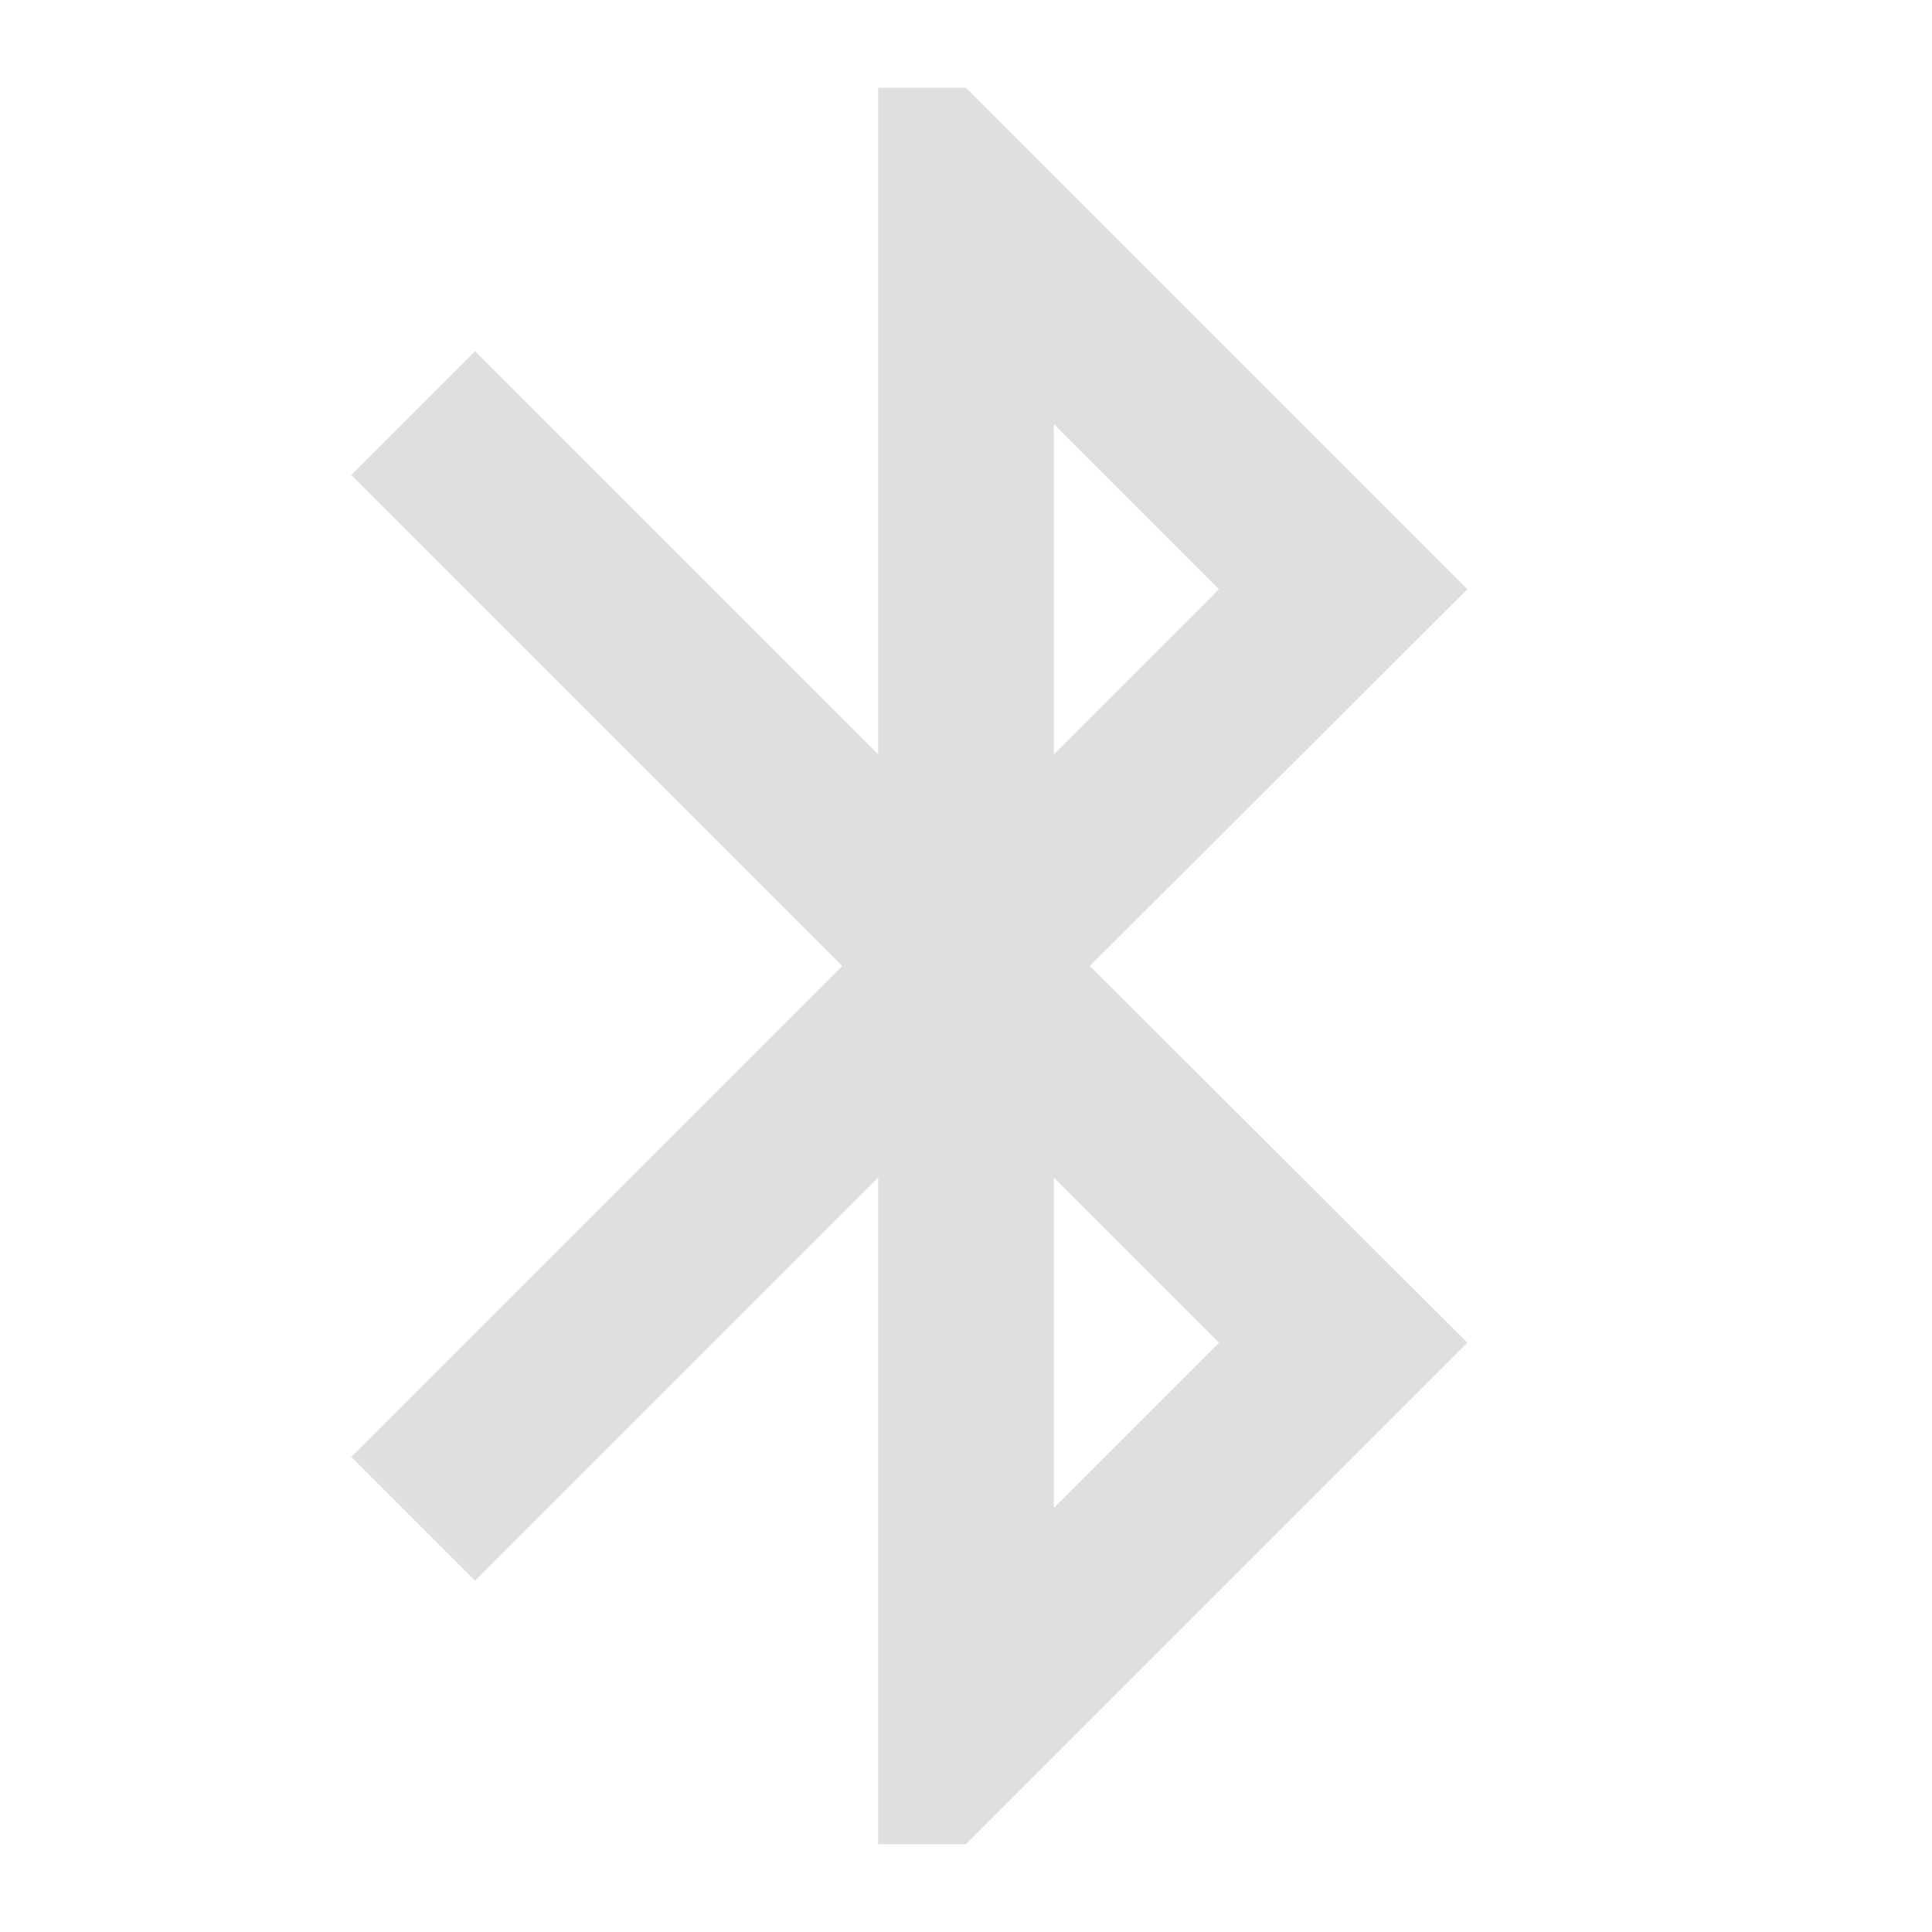
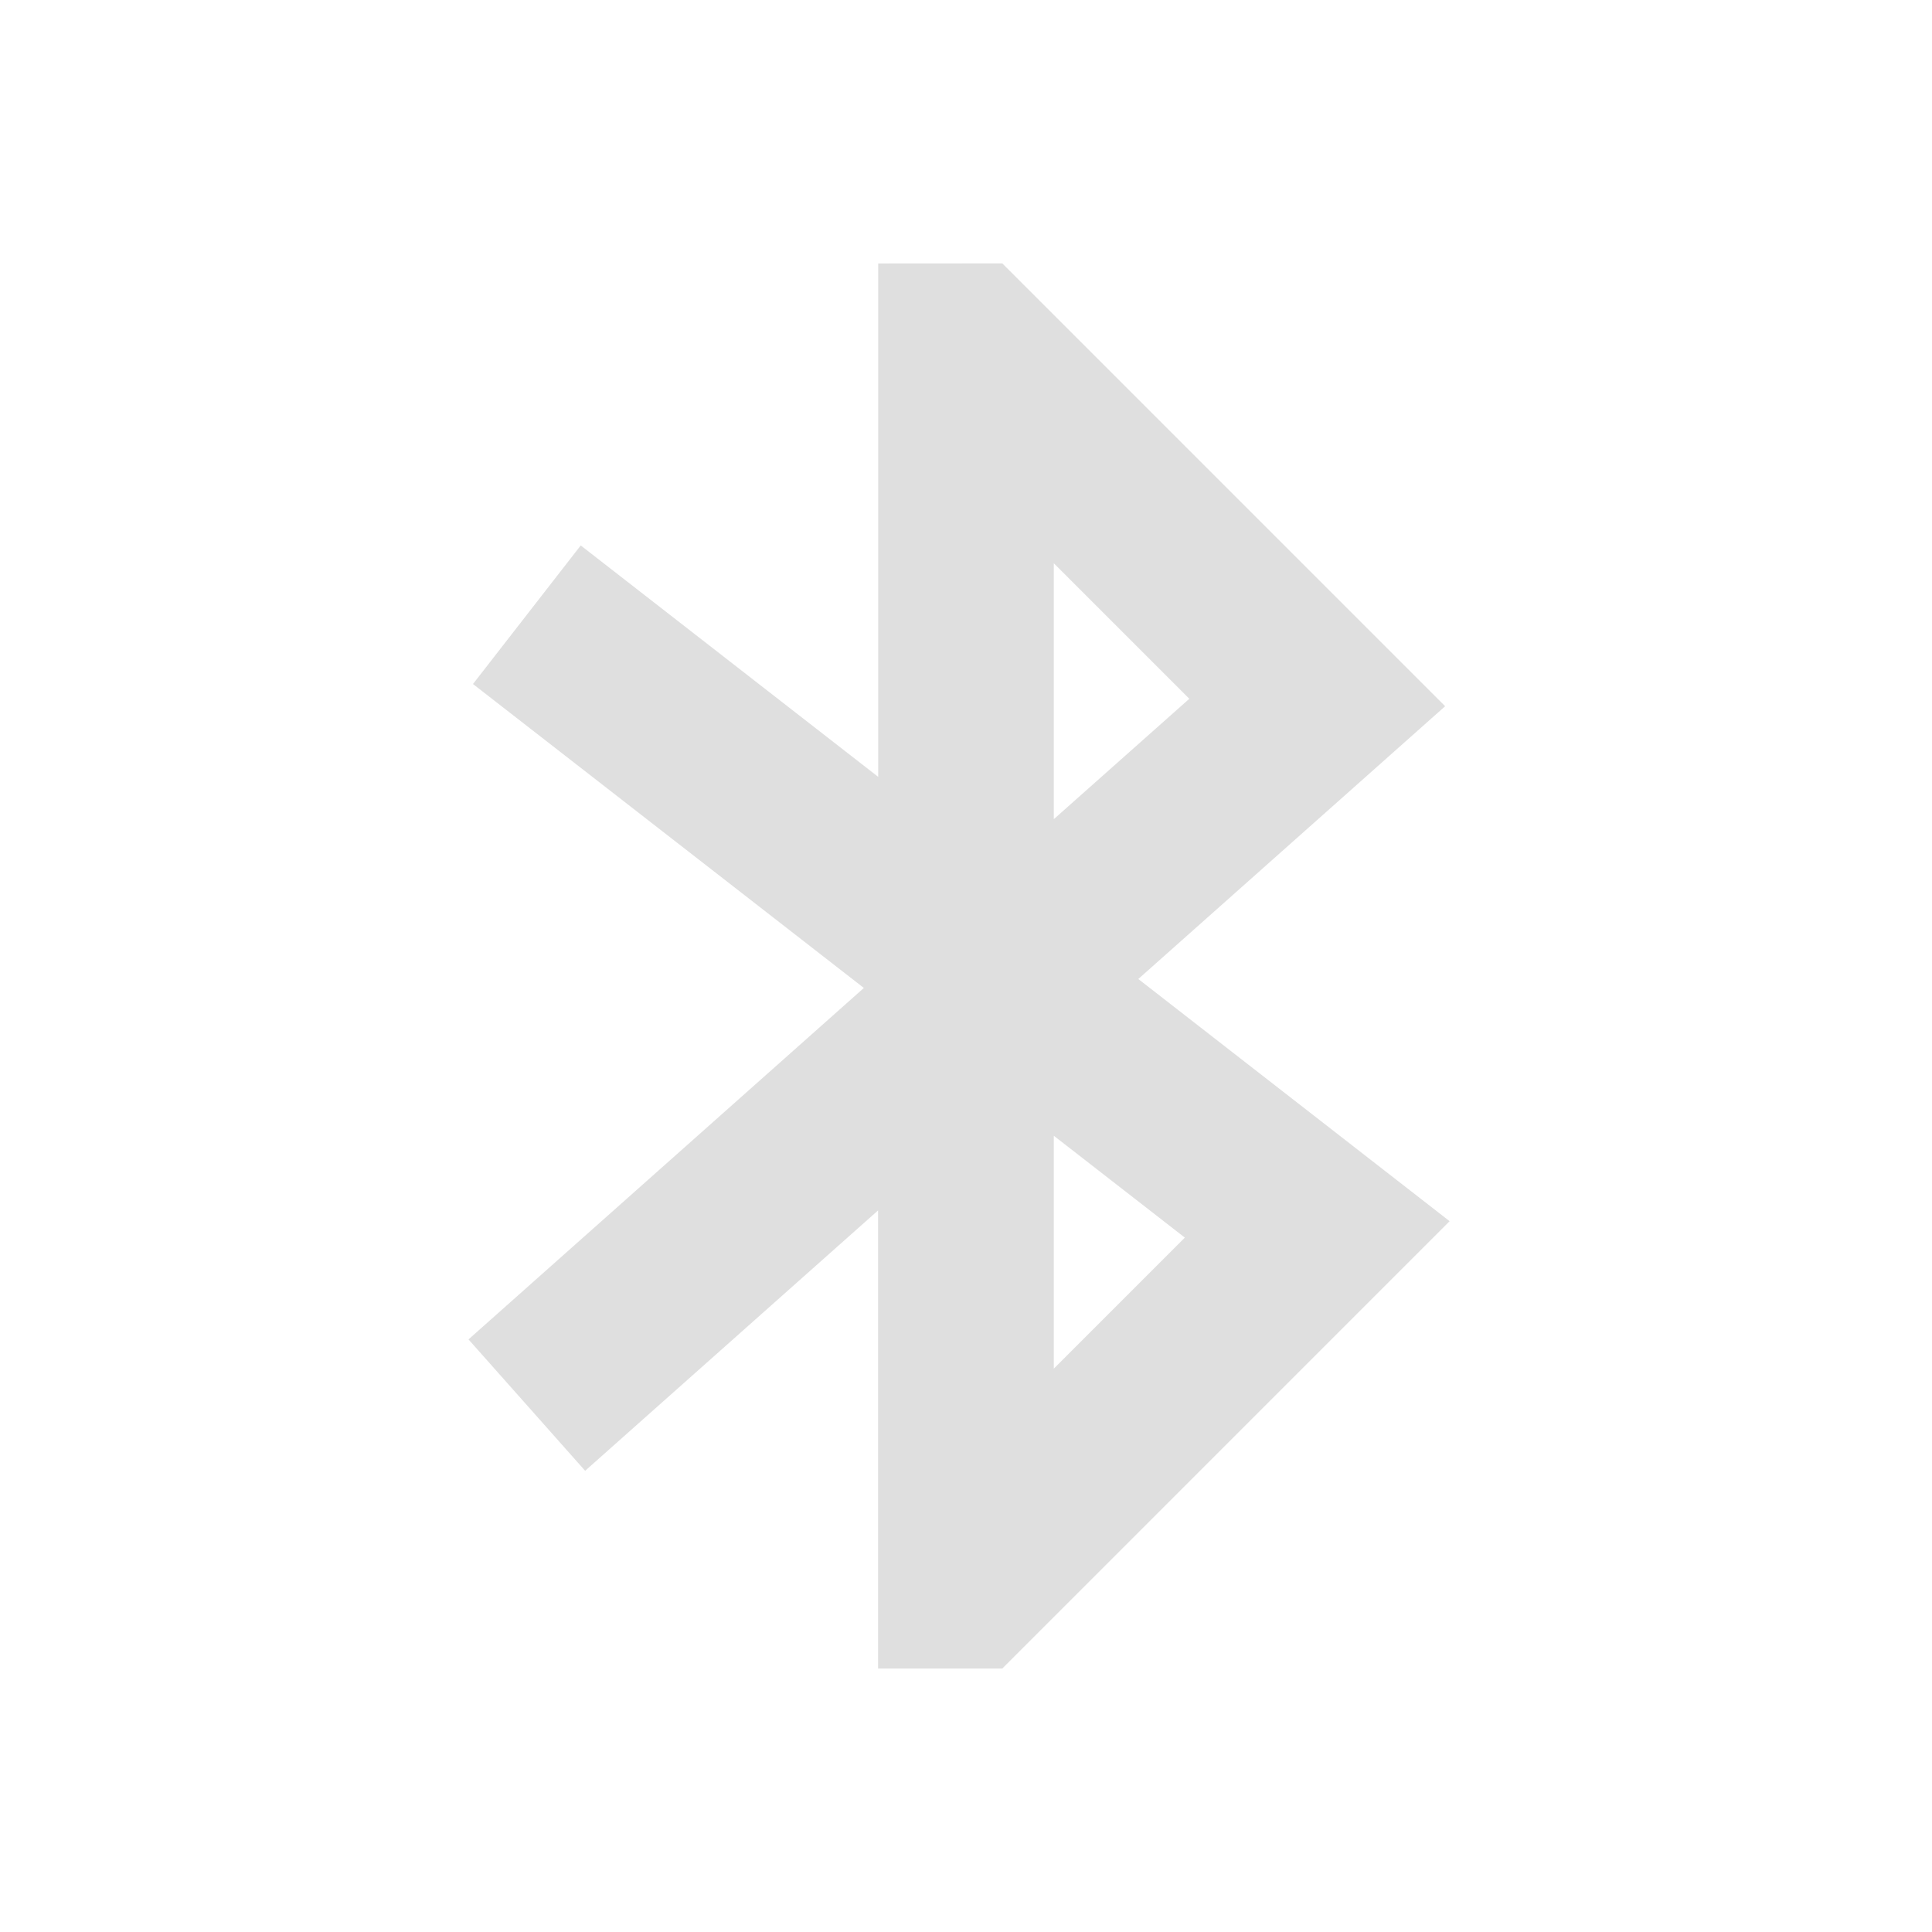
<svg xmlns="http://www.w3.org/2000/svg" width="22" height="22" version="1.1">
  <defs>
    <style id="current-color-scheme" type="text/css">.ColorScheme-Text {
        color:#dfdfdf;
      }</style>
  </defs>
-   <path class="ColorScheme-Text" d="m16.71 6.71-5.71-5.71h-1v7.59l-4.59-4.59-1.41 1.41 5.59 5.59-5.59 5.59 1.41 1.41 4.59-4.59v7.59h1l5.71-5.71-4.3-4.29zm-4.71-1.88 1.88 1.88-1.88 1.88zm1.88 10.46-1.88 1.88v-3.76z" fill="currentColor" />
+   <path class="ColorScheme-Text" d="m10 3v5.846l-3.387-2.635-1.227 1.578 4.451 3.461-4.502 4.002 1.328 1.496 3.336-2.965v5.217h1.414l5.094-5.094-3.545-2.758 3.494-3.106-5.043-5.043zm2 3.414 1.543 1.543-1.543 1.371zm0 6.519 1.492 1.16-1.492 1.492z" fill="currentColor" />
</svg>
